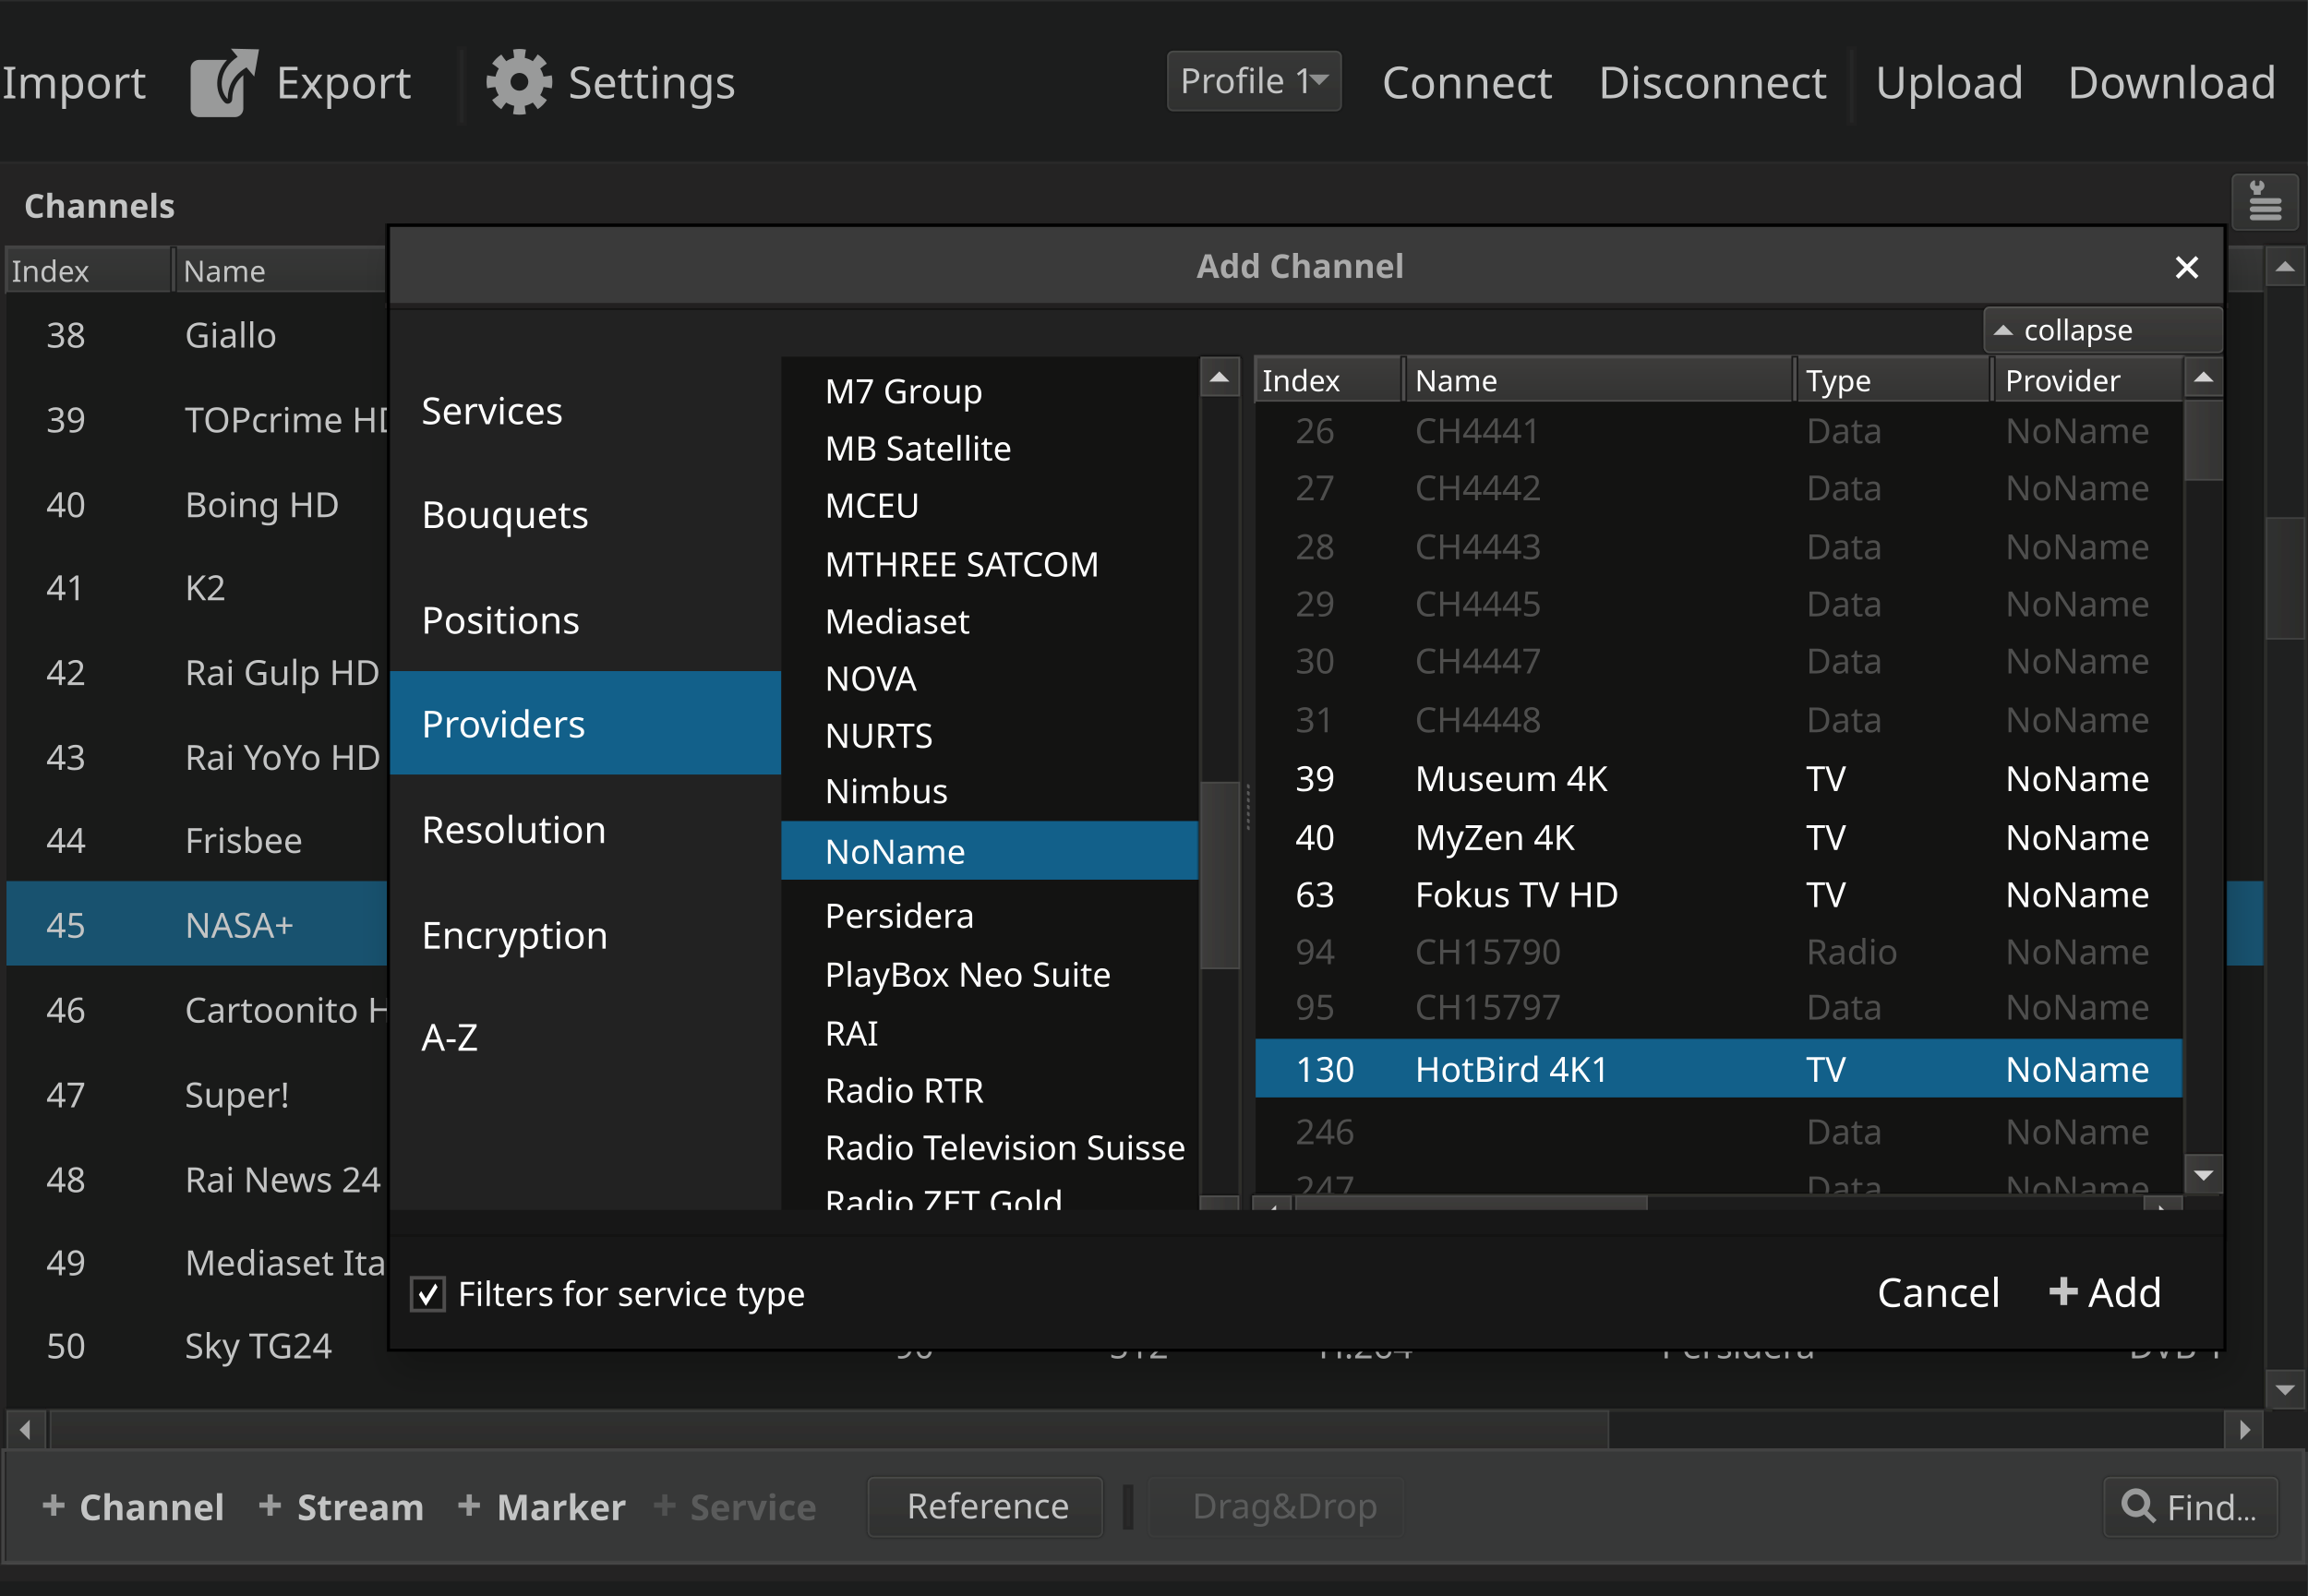
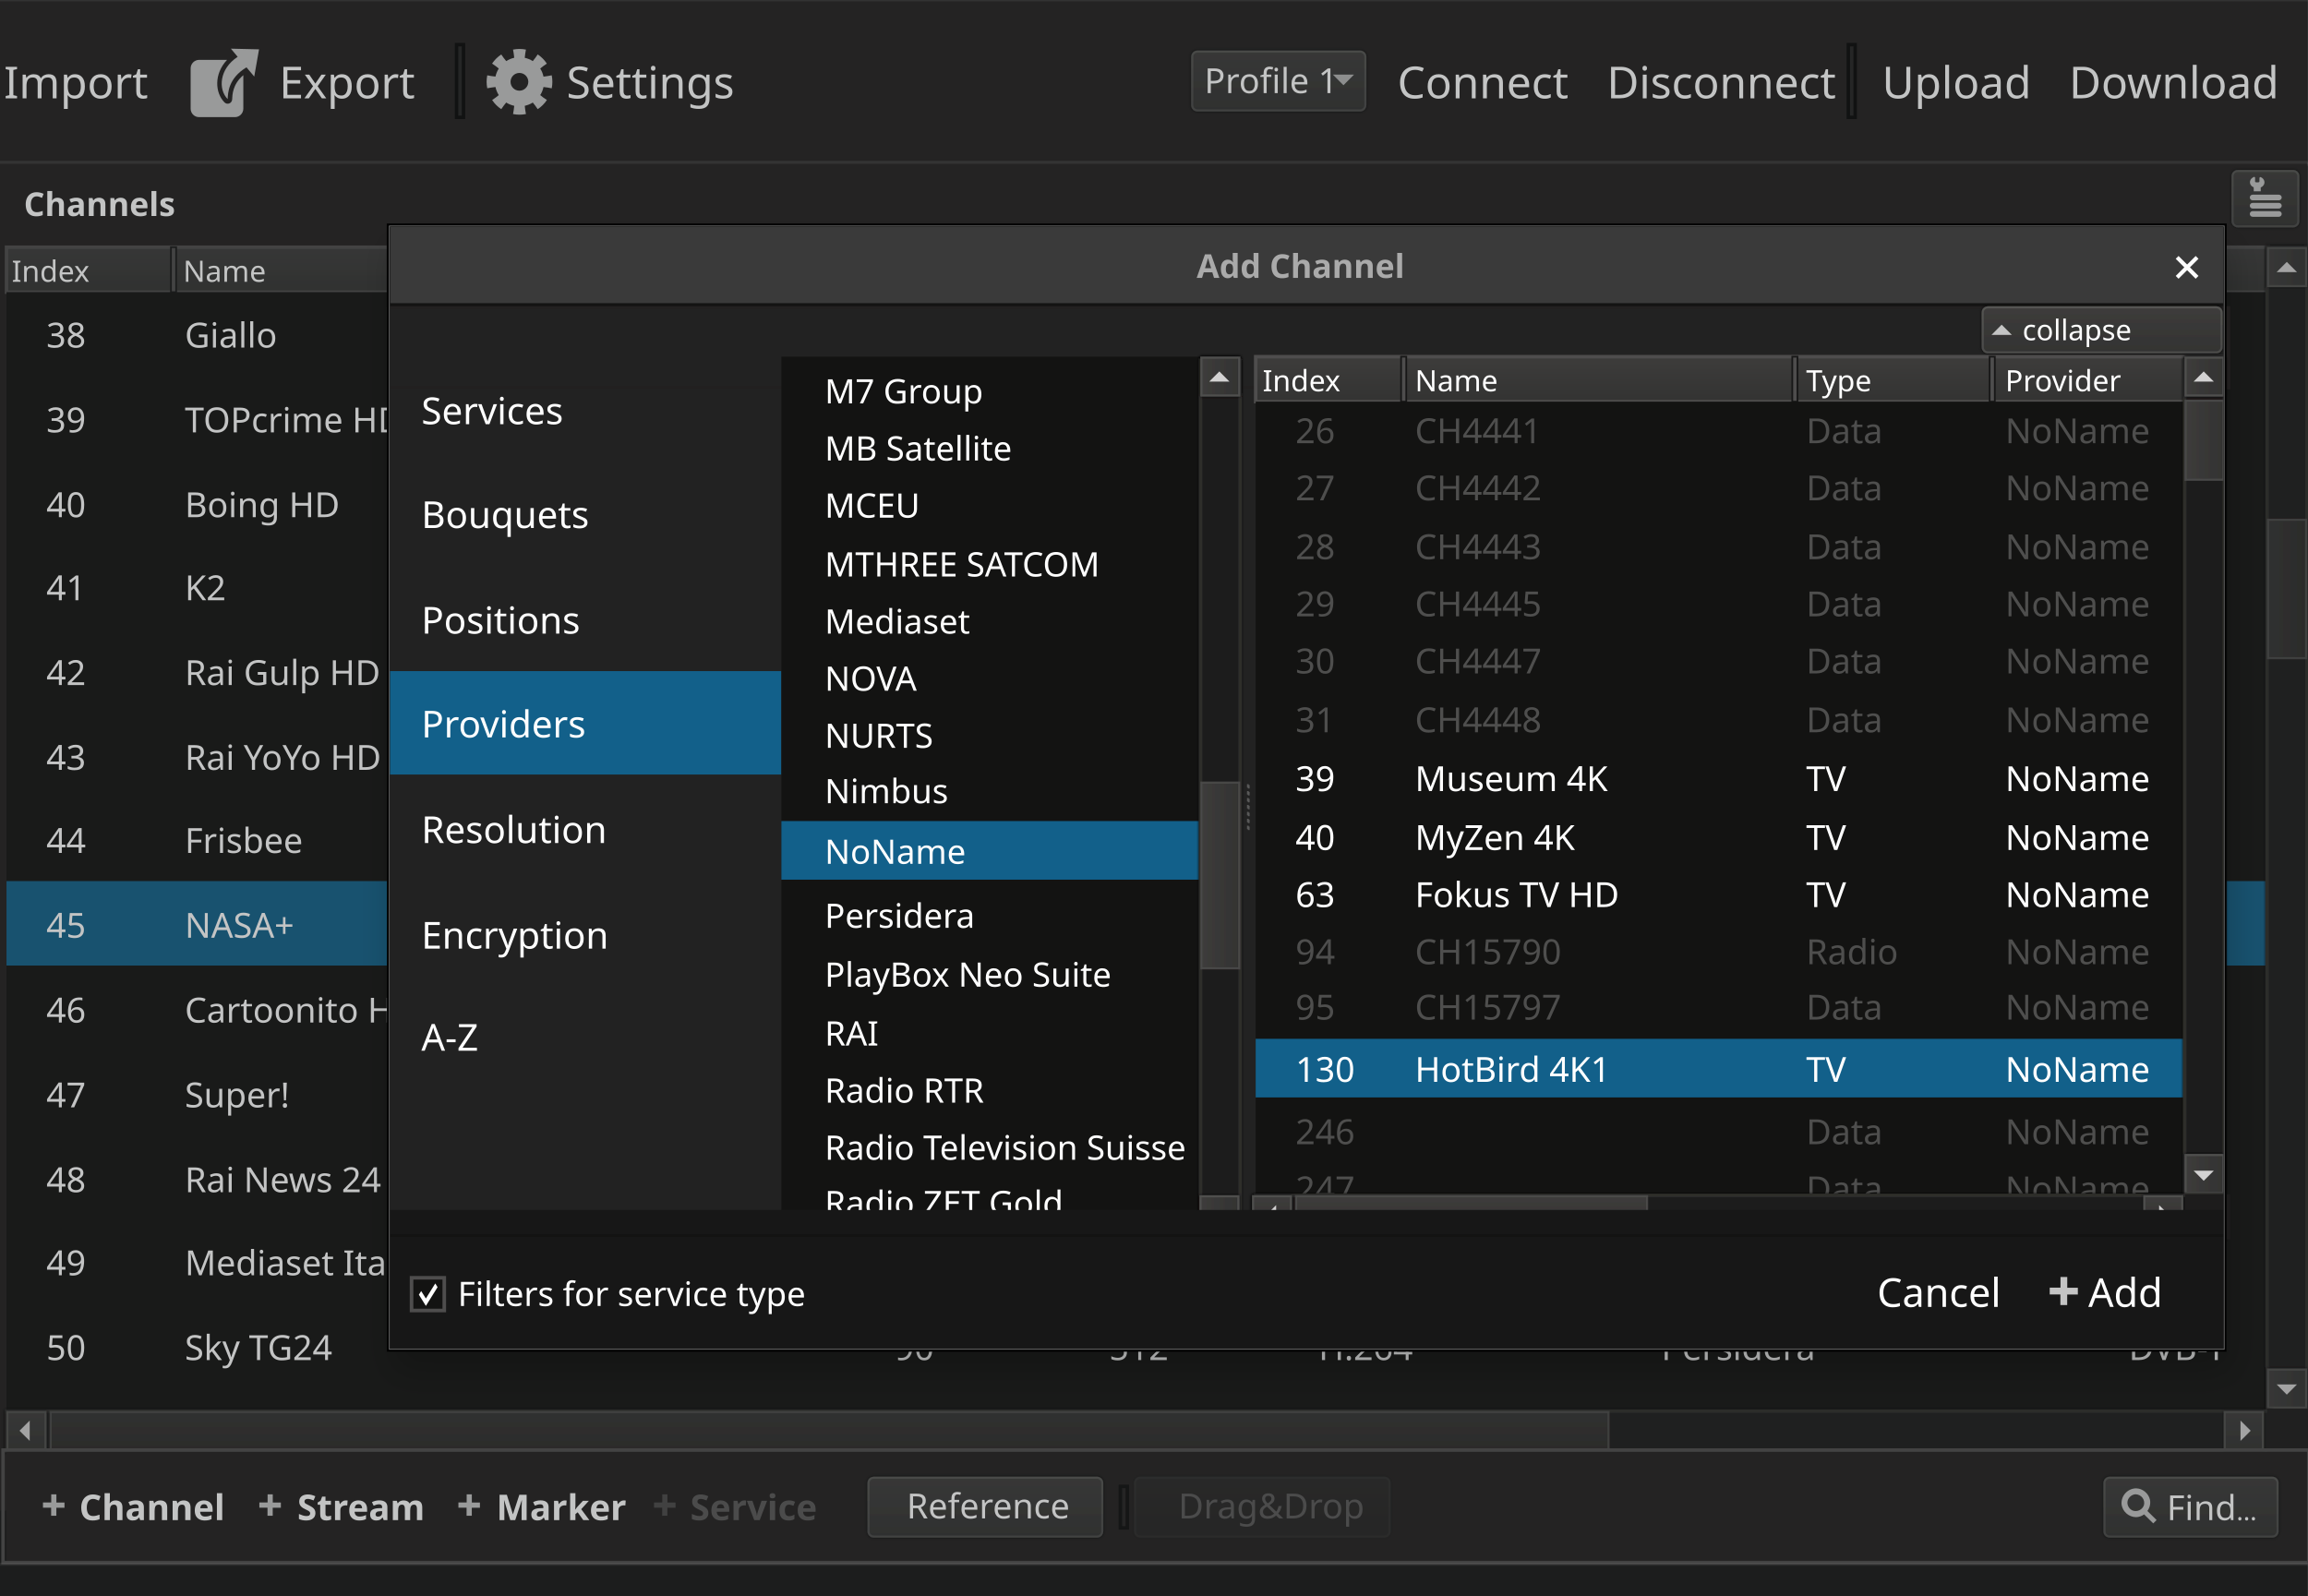
<svg xmlns="http://www.w3.org/2000/svg" style="pointer-events:none;user-select:none;text-rendering:geometricprecision" viewBox="0 0 1880 1300">
  <defs>
    <symbol id="aad">
      <path d="M37.8 37.8h18V26.3h-18V8H26.3v18.1H8v11.6h18.1v18h11.6v-18z" />
    </symbol>
    <symbol id="fbt">
      <path d="M56.3 31H13.8A13 13 0 0 0 1 44v61.3c0 7 5.7 12.8 12.8 12.8h54.5c7 0 12.8-5.8 12.8-12.8v-51c-16.6 14-16.6 30.2-17 36.9a6.8 6.8 0 0 1-11.7 4.4C38 81 36.3 52.4 56.3 31.1zm1 59.7c-14.6-14.7-13-46 15.2-64.3L62.2 14l42.8 1-7.3 41.4-11.8-14C57.8 59.3 57.8 82 57.3 90.6z" />
    </symbol>
    <symbol id="lcu">
-       <path d="M56.3 57.4a4.3 4.3 0 0 0-4.4-4.3H12.1a4.3 4.3 0 0 0 0 8.6h39.8a4.3 4.3 0 0 0 4.3-4.3zm0-12.5a4.3 4.3 0 0 0-4.4-4.3H12.1a4.3 4.3 0 0 0-4.4 4.3 4.3 4.3 0 0 0 4.4 4.3h39.8a4.3 4.3 0 0 0 4.3-4.3zm0-12.5a4.3 4.3 0 0 0-4.4-4.3H12.1a4.3 4.3 0 0 0 0 8.6h39.8a4.3 4.3 0 0 0 4.3-4.3zm-42.5-13V23h10.6v-5.8a11.2 11.2 0 0 0 2.3-1.4c2.3-1.8 3.4-4.1 3.4-6.4s-1-4.7-3.2-6.5c-1-.7-2-1.3-3-1.7l-1.4 1-.1 6c0 .4-.2.6-.4.7-.4.3-.9.4-1.5.4h-2.8c-.6 0-1.1-.1-1.5-.4-.2-.2-.4-.4-.4-.7V1.9l-1.3-1c-1 .5-2.1 1-3 1.7A8.2 8.2 0 0 0 8 9c0 2.3 1 4.7 3.2 6.5.8.6 1.6 1 2.5 1.4v2.6z" />
+       <path d="M56.3 57.4c0-2.4-2-4.3-4.4-4.3H12.1a4.3 4.3 0 0 0 0 8.6h39.8c2.4 0 4.4-1.9 4.4-4.3zm0-12.5c0-2.4-2-4.3-4.4-4.3H12.1a4.3 4.3 0 0 0 0 8.6h39.8c2.4 0 4.4-2 4.4-4.3zm0-12.5c0-2.4-2-4.3-4.4-4.3H12.1a4.3 4.3 0 0 0 0 8.6h39.8c2.4 0 4.4-2 4.4-4.3zm-42.5-13V23h10.6v-5.8l2.3-1.4c2.3-1.8 3.4-4.1 3.4-6.4s-1-4.7-3.2-6.5c-1-.7-2-1.3-3-1.7l-1.4 1-.1 6c0 .4-.2.6-.4.7-.4.3-.9.4-1.5.4h-2.8c-.6 0-1.1-.1-1.5-.4-.2-.2-.4-.4-.4-.7V1.9l-1.3-1c-1 .5-2.1 1-3 1.7A8.2 8.2 0 0 0 8 9c0 2.3 1 4.7 3.2 6.5.8.6 1.6 1 2.5 1.4v2.6z" />
    </symbol>
    <symbol id="sdh">
-       <path d="M40 45.2a20.9 20.9 0 0 1-12.4 4.2A22.6 22.6 0 0 1 5.8 30.7 22.5 22.5 0 0 1 26 5.7a23.1 23.1 0 0 1 1.7-.1c10 0 19.4 7.7 21.4 17.6a22 22 0 0 1-4 16.8L59 53.8l-5.1 5.1L40 45.2zM27.4 14.6c-6.2.1-12 5.2-12.7 11.5-.6 5.4 2.7 11 7.8 13.2A13.3 13.3 0 0 0 39.8 31c2.1-7.4-3.7-16-12-16.3a19.3 19.3 0 0 0-.4 0z" />
+       <path d="M40 45.2a20.9 20.9 0 0 1-12.4 4.2A22.6 22.6 0 0 1 5.8 30.7 22.5 22.5 0 0 1 27.6 5.6c10 0 19.4 7.7 21.4 17.6A22 22 0 0 1 45 40l14 13.8-5.1 5.1L40 45.2zM27.4 14.6c-6.2.1-12 5.2-12.7 11.5-.6 5.4 2.7 11 7.8 13.2A13.3 13.3 0 0 0 39.8 31a13.2 13.2 0 0 0-12.4-16.3z" />
    </symbol>
    <symbol id="ses">
-       <path d="M74 15.4a50 50 0 0 0-19.7 0A128.3 128.3 0 0 1 56 27.8 37.4 37.4 0 0 0 44 33a128.5 128.5 0 0 1-7.5-10.1 50 50 0 0 0-14 13.9 128.7 128.7 0 0 1 10.2 7.5 37.4 37.4 0 0 0-5 12.2 128.3 128.3 0 0 1-12.7-2 50 50 0 0 0 0 19.7 128.3 128.3 0 0 1 12.5-1.9 37.4 37.4 0 0 0 5 12.3 128.5 128.5 0 0 1-10 7.4 50 50 0 0 0 13.9 14 128.5 128.5 0 0 1 7.5-10.1 37.4 37.4 0 0 0 12.2 5 128.4 128.4 0 0 1-1.8 12.5 50 50 0 0 0 19.6 0 128.4 128.4 0 0 1-1.8-12.5 37.4 37.4 0 0 0 12.2-5 128.5 128.5 0 0 1 7.5 10.1 50 50 0 0 0 14-14 128.5 128.5 0 0 1-10.2-7.4 37.4 37.4 0 0 0 5-12.3 128.3 128.3 0 0 1 12.5 2 50 50 0 0 0 0-19.8 128.3 128.3 0 0 1-12.5 2 37.4 37.4 0 0 0-5-12.3 128.7 128.7 0 0 1 10.1-7.5 50 50 0 0 0-13.9-14A128.5 128.5 0 0 1 84.3 33a37.4 37.4 0 0 0-12.2-5 128.3 128.3 0 0 1 1.8-12.5zM64 50.9a13.5 13.5 0 1 1 0 27 13.5 13.5 0 0 1 0-27z" />
+       <path d="M74 15.4a50 50 0 0 0-19.7 0c.8 4 1.4 8.2 1.8 12.4-4.3 1-8.5 2.7-12.2 5.1-2.7-3.2-5.2-6.6-7.5-10.1a50 50 0 0 0-14 13.9c3.6 2.3 7 4.8 10.2 7.5a37.4 37.4 0 0 0-5 12.2c-4.2-.4-8.4-1-12.5-1.9a50 50 0 0 0 0 19.7 171 171 0 0 1 12.5-1.9c.9 4.4 2.6 8.5 5 12.3-3.2 2.7-6.6 5.2-10.1 7.5A50 50 0 0 0 36.4 106c2.3-3.5 4.8-6.9 7.5-10.1 3.7 2.4 7.9 4 12.2 5-.4 4.2-1 8.4-1.8 12.5a50 50 0 0 0 19.6 0c-.8-4.1-1.4-8.3-1.8-12.5 4.3-1 8.5-2.6 12.2-5 2.7 3.2 5.2 6.6 7.5 10.1a50 50 0 0 0 14-14c-3.6-2.2-7-4.7-10.2-7.4 2.4-3.8 4.1-7.9 5-12.3 4.2.5 8.4 1 12.5 2a50 50 0 0 0 0-19.8c-4.1.9-8.3 1.5-12.5 2-.9-4.4-2.6-8.6-5-12.3 3.2-2.7 6.6-5.2 10.1-7.5a50 50 0 0 0-13.9-14c-2.3 3.6-4.8 7-7.5 10.2a37.4 37.4 0 0 0-12.2-5c.4-4.3 1-8.4 1.8-12.5zM64 50.9a13.5 13.5 0 1 1 0 27 13.5 13.5 0 0 1 0-27z" />
    </symbol>
    <symbol id="afl">
      <path d="m32 45.4 26.7-26.8H5.3L32 45.4z" />
    </symbol>
    <symbol id="cgk">
      <path d="m5.6 32 18.9 18.9 33.9-34-3.8-3.8-30.1 30.2-15.1-15L5.6 32z" />
    </symbol>
    <linearGradient id="bhf" x1="0" x2="0" y1="0" y2="1">
      <stop offset="0" style="stop-color:#3d3c3b" />
      <stop offset="1" style="stop-color:#333332" />
    </linearGradient>
    <linearGradient id="bif" x1="0" x2="1" y1="0" y2="0">
      <stop offset="0" style="stop-color:#3d3c3b" />
      <stop offset="1" style="stop-color:#333332" />
    </linearGradient>
    <linearGradient id="bjf" x1="0" x2="0" y1="0" y2="1">
      <stop offset="0" style="stop-color:#545452" />
      <stop offset="1" style="stop-color:#4b4b4a" />
    </linearGradient>
    <filter id="bkf" color-interpolation-filters="sRGB">
      <feDropShadow dx="0" dy="0" stdDeviation=".8" />
      <feDropShadow dx="0" dy="0" stdDeviation=".5" />
      <feDropShadow dx="0" dy="0" stdDeviation="1" />
    </filter>
    <filter id="mlf" color-interpolation-filters="sRGB">
      <feDropShadow dx="-3" dy="12" flood-opacity=".2" stdDeviation="20" />
      <feDropShadow dx="3" dy="12" flood-opacity=".2" stdDeviation="10" />
    </filter>
  </defs>
-   <path d="M0 0h1880v1300H0z" style="fill:#b4d0cd" />
-   <path d="M0 0h1880v1330H0z" style="font-family:&quot;Sans-Serif&quot;,system-ui,sans-serif;fill:#000;fill-opacity:.7" />
+   <rect width="1880" height="1300" style="fill:#b4d0cd" />
+   <rect width="1880" height="1330" style="font-family:&quot;Sans-Serif&quot;,system-ui,sans-serif;fill:#000;fill-opacity:.7" />
  <g style="font-family:&quot;Sans-Serif&quot;,system-ui,sans-serif;opacity:.8" transform="matrix(1.41 0 0 1.41 -656 -271)">
    <rect width="1718" height="1140" x="81" y="81" rx="0" style="fill:#171717;stroke:#acc6c3;stroke-width:1px" />
-     <path d="M82 192h1716v95H82z" style="fill:#171717" />
-     <text x="397.5" y="190" dx="69" dy="59" style="font-size:25.5px;fill:#fff">Import</text>
+     <rect width="1716" height="95" x="82" y="192" style="fill:#222020" />
+     <text x="398.5" y="190" dx="69" dy="59" style="font-size:25.5px;fill:#fff">Import</text>
    <use href="#fbt" style="fill:#c4c4c4" transform="matrix(.38 0 0 .38 575 215)" />
-     <text x="555.5" y="190" dx="69" dy="59" style="font-size:25.5px;fill:#fff">Export</text>
-     <path d="M730 220h4v44h-4z" style="fill:#252323;stroke:#1d1c1c;stroke-width:2px;clip-path:inset(2px 2px 2px .5px)" />
+     <text x="557.5" y="190" dx="69" dy="59" style="font-size:25.5px;fill:#fff">Export</text>
+     <rect width="4" height="42" x="729" y="218" style="fill:#252323;stroke:#090909;stroke-width:2px;clip-path:inset(2px 2px 2px .5px)" />
    <use href="#ses" style="fill:#c4c4c4" transform="matrix(.38 0 0 .38 741 215)" />
-     <text x="724.5" y="190" dx="69" dy="59" style="font-size:25.5px;fill:#fff">Settings</text>
-     <rect width="100" height="34" x="1140" y="222" rx="3" style="fill:url(#bhf);stroke:url(#bjf);stroke-width:1px;filter:url(#bkf)" />
-     <rect width="24" height="24" x="1232.5" y="227" rx="8" style="fill:none;stroke:none;stroke-opacity:.06;stroke-width:2px" />
-     <use href="#afl" style="fill:#b5b5b4" transform="matrix(.23 0 0 .23 1220 231)" />
-     <text x="1135" y="224" dx="12" dy="22" style="font-size:20px;fill:#fff">Profile 1</text>
-     <text x="1248.5" y="190" dx="15" dy="59" style="font-size:25.5px;fill:#fff">Connect</text>
-     <text x="1373.5" y="190" dx="15" dy="59" style="font-size:25.5px;fill:#fff">Disconnect</text>
-     <path d="M1533 220h4v44h-4z" style="fill:#252323;stroke:#1d1c1c;stroke-width:2px;clip-path:inset(2px 2px 2px .5px)" />
-     <text x="1533.5" y="190" dx="15" dy="59" style="font-size:25.5px;fill:#fff">Upload</text>
-     <text x="1644.5" y="190" dx="15" dy="59" style="font-size:25.5px;fill:#fff">Download</text>
-     <path d="M80 192h1720v95H80z" style="fill:none;stroke:#fff;stroke-opacity:.09;stroke-width:2px;clip-path:inset(0 2px)" />
-     <path d="M82 286h1716v820H82z" style="fill:#222020" />
-     <text x="469" y="286" dx="10" dy="32" style="font-weight:700;font-size:19px;fill:#fff">Channels</text>
-     <rect width="38" height="32" x="1755" y="293" rx="3" style="fill:url(#bhf);stroke:url(#bjf);filter:url(#bkf)" />
-     <use href="#lcu" style="fill:#c4c4c4" transform="matrix(.38 0 0 .38 1762 296)" />
-     <path d="M469 335h1325v26H469z" style="fill:url(#bhf);stroke:#4e4d4d;stroke-width:2px;clip-path:inset(1px 1px 0)" />
-     <text x="459" y="337" dy="18" style="font-size:17px;fill:#fff">
+     <text x="723.5" y="190" dx="69" dy="59" style="font-size:25.5px;fill:#fff">Settings</text>
+     <rect width="100" height="34" x="1154" y="222" rx="3" style="fill:url(#bhf);stroke:url(#bjf);stroke-width:1.2px;filter:url(#bkf)" />
+     <rect width="24" height="24" x="1246.5" y="227" rx="8" style="fill:none;stroke:none;stroke-opacity:.06;stroke-width:2px" />
+     <use href="#afl" style="fill:#b5b5b4" transform="matrix(.23 0 0 .23 1234 231)" />
+     <text x="1149" y="224" dx="12" dy="22" style="font-size:20px;fill:#fff">Profile 1</text>
+     <text x="1257.5" y="190" dx="15" dy="59" style="font-size:25.5px;fill:#fff">Connect</text>
+     <text x="1378.5" y="190" dx="15" dy="59" style="font-size:25.5px;fill:#fff">Disconnect</text>
+     <rect width="4" height="42" x="1533" y="218" style="fill:#252323;stroke:#090909;stroke-width:2px;clip-path:inset(2px 2px 2px .5px)" />
+     <text x="1537.5" y="190" dx="15" dy="59" style="font-size:25.5px;fill:#fff">Upload</text>
+     <text x="1645.5" y="190" dx="15" dy="59" style="font-size:25.5px;fill:#fff">Download</text>
+     <rect width="1720" height="95" x="80" y="192" style="fill:none;stroke:#fff;stroke-opacity:.09;stroke-width:2px;clip-path:inset(0 2px)" />
+     <rect width="1716" height="779" x="82" y="286" style="fill:#222020" />
+     <text x="469" y="285" dx="10" dy="32" style="font-weight:700;font-size:19px;fill:#fff">Channels</text>
+     <rect width="38" height="32" x="1755" y="291" rx="3" style="fill:url(#bhf);stroke:url(#bjf);stroke-width:1.2px;filter:url(#bkf)" />
+     <use href="#lcu" style="fill:#c4c4c4" transform="matrix(.38 0 0 .38 1762 294)" />
+     <rect width="1325" height="26" x="469" y="335" style="fill:url(#bhf);stroke:#4e4d4d;stroke-width:2px;clip-path:inset(1px 1px 0)" />
+     <text x="469" y="337" dy="18" style="font-size:17px;fill:#fff">
      <tspan x="472">Index</tspan>
      <tspan x="571">Name</tspan>
    </text>
-     <path d="M564 335h3v26h-3z" style="fill:#4e4d4d;stroke:#171717;stroke-width:1px;clip-path:inset(1px 0 1px 1px)" />
-     <path d="M469 361h1325v687H469z" style="fill:#131312" />
-     <path d="M473 707h1325v49H473z" style="fill:#12608a" transform="matrix(1 0 0 .996 -4 -2.9)" />
+     <rect width="3" height="26" x="564" y="335" style="fill:#4e4d4d;stroke:#171717;stroke-width:1px;clip-path:inset(1px 0 1px 1px)" />
+     <rect width="1325" height="687" x="469" y="361" style="fill:#131312" />
+     <rect width="1325" height="49" x="473" y="707" style="fill:#12608a" transform="matrix(1 0 0 .996 -4 -2.9)" />
    <text x="469" y="362" dy="31" style="font-size:20px;fill:#fff">
      <tspan x="492">38</tspan>
      <tspan x="572">Giallo</tspan>
    </text>
    <text x="469" y="411" dy="31" style="font-size:20px;fill:#fff">
      <tspan x="492">39</tspan>
      <tspan x="572">TOPcrime HD</tspan>
    </text>
    <text x="469" y="460" dy="31" style="font-size:20px;fill:#fff">
      <tspan x="492">40</tspan>
      <tspan x="572">Boing HD</tspan>
    </text>
    <text x="469" y="508" dy="31" style="font-size:20px;fill:#fff">
      <tspan x="492">41</tspan>
      <tspan x="572">K2</tspan>
    </text>
    <text x="469" y="557" dy="31" style="font-size:20px;fill:#fff">
      <tspan x="492">42</tspan>
      <tspan x="572">Rai Gulp HD</tspan>
    </text>
    <text x="469" y="606" dy="31" style="font-size:20px;fill:#fff">
      <tspan x="492">43</tspan>
      <tspan x="572">Rai YoYo HD</tspan>
    </text>
    <text x="469" y="654" dy="31" style="font-size:20px;fill:#fff">
      <tspan x="492">44</tspan>
      <tspan x="572">Frisbee</tspan>
    </text>
    <text x="469" y="703" dy="31" style="font-size:20px;fill:#fff">
      <tspan x="492">45</tspan>
      <tspan x="572">NASA+</tspan>
    </text>
    <text x="469" y="752" dy="31" style="font-size:20px;fill:#fff">
      <tspan x="492">46</tspan>
      <tspan x="572">Cartoonito HD</tspan>
    </text>
    <text x="469" y="801" dy="31" style="font-size:20px;fill:#fff">
      <tspan x="492">47</tspan>
      <tspan x="572">Super!</tspan>
    </text>
    <text x="469" y="850" dy="31" style="font-size:20px;fill:#fff">
      <tspan x="492">48</tspan>
      <tspan x="572">Rai News 24 HD</tspan>
    </text>
    <text x="469" y="898" dy="31" style="font-size:20px;fill:#fff">
      <tspan x="492">49</tspan>
      <tspan x="572">Mediaset Italia2 HD</tspan>
    </text>
-     <text x="469" y="946" dy="31" style="font-size:20px;fill:#fff">
+     <text x="469" y="947" dy="31" style="font-size:20px;fill:#fff">
      <tspan x="492">50</tspan>
      <tspan x="572">Sky TG24</tspan>
      <tspan x="982">90</tspan>
      <tspan x="1106">512</tspan>
      <tspan x="1227">H.264</tspan>
      <tspan x="1425">Persidera</tspan>
      <tspan x="1695">DVB-T</tspan>
    </text>
-     <g style="clip-path:inset(0 0 0-2px);filter:url(#bkf)" transform="matrix(.997 0 0 .997 -4.5 -5.5)">
-       <path d="M1784 341h23v696h-23z" style="fill:#1d1c1c;stroke:#2e2d2c;stroke-width:2px;clip-path:inset(0 1px 0 0)" />
-       <rect width="22" height="22" x="1784.5" y="341.5" rx="0" style="fill:url(#bif);stroke:#4f4f4e;filter:url(#bkf)" />
-       <use href="#afl" style="fill:#d3d2d2" transform="matrix(.22 0 0 -.22 1788.3 359.5)" />
-       <rect width="22" height="22" x="1784.5" y="992.5" rx="0" style="fill:url(#bif);stroke:#4f4f4e;filter:url(#bkf)" />
-       <use href="#afl" style="fill:#d3d2d2" transform="matrix(.22 0 0 .22 1788.3 997)" />
-       <rect width="22" height="70" x="1784.5" y="498.5" rx="0" style="fill:url(#bif);fill-opacity:.7;stroke:#4f4f4e;stroke-opacity:.8" />
-     </g>
-     <g style="clip-path:inset(-1px 4px 0 0);filter:url(#bkf)">
-       <path d="M469 1007h1308v23H469z" style="fill:#1d1c1c;stroke:#2e2d2c;stroke-width:2px;clip-path:inset(0 0 1px)" />
-       <rect width="22" height="22" x="469.5" y="1007.5" rx="0" style="fill:url(#bhf);stroke:#4f4f4e;filter:url(#bkf)" />
-       <use href="#afl" style="fill:#d3d2d2" transform="matrix(0 .22 -.22 0 486.5 1011.3)" />
-       <rect width="22" height="22" x="1750.5" y="1007.5" rx="0" style="fill:url(#bhf);stroke:#4f4f4e;filter:url(#bkf)" />
-       <use href="#afl" style="fill:#d3d2d2" transform="matrix(0 .22 .22 0 1755.5 1011.3)" />
-       <rect width="900" height="22" x="494.5" y="1007.5" rx="0" style="fill:url(#bhf);fill-opacity:.7;stroke:#4f4f4e;stroke-opacity:.8" />
-     </g>
-     <path d="M1773 1008h26v24h-26z" style="fill:#1d1c1c;stroke-width:2px;clip-path:inset(0 1px 1px 0)" />
-     <path d="M469 1031h1330v65H469z" style="fill:#3d3d3d" />
-     <path d="M467 1030h1329v65H467z" style="fill:none;stroke:#4e4d4d;stroke-width:2px;clip-path:inset(0 2px 2px)" />
+     <g style="clip-path:inset(0 0 0-2px);filter:url(#bkf)">
+       <rect width="23" height="693" x="1775" y="335" style="fill:#1d1c1c;stroke:#2e2d2c;stroke-width:2px;clip-path:inset(0 1px 0 0)" />
+       <rect width="22" height="22" x="1775.5" y="335.5" rx="0" style="fill:url(#bif);stroke:#4f4f4e;stroke-width:1.2px;filter:url(#bkf)" />
+       <use href="#afl" style="fill:#d3d2d2" transform="matrix(.22 0 0 -.22 1779.3 353.5)" />
+       <rect width="22" height="22" x="1775.5" y="983.5" rx="0" style="fill:url(#bif);stroke:#4f4f4e;stroke-width:1.2px;filter:url(#bkf)" />
+       <use href="#afl" style="fill:#d3d2d2" transform="matrix(.22 0 0 .22 1779.3 988)" />
+       <rect width="22" height="80" x="1775.5" y="492.5" rx="0" style="fill:url(#bif);fill-opacity:.7;stroke:#4f4f4e;stroke-opacity:.8;stroke-width:1.2px" />
+     </g>
+     <g style="clip-path:inset(.5px 3.5px 0 0);filter:url(#bkf)">
+       <rect width="1308" height="23" x="469" y="1007.5" style="fill:#1d1c1c;stroke:#2e2d2c;stroke-width:2px;clip-path:inset(0 0 1px)" />
+       <rect width="22" height="22" x="469.5" y="1008" rx="0" style="fill:url(#bhf);stroke:#4f4f4e;stroke-width:1.2px;filter:url(#bkf)" />
+       <use href="#afl" style="fill:#d3d2d2" transform="matrix(0 .22 -.22 0 486.5 1011.8)" />
+       <rect width="22" height="22" x="1750.5" y="1008" rx="0" style="fill:url(#bhf);stroke:#4f4f4e;stroke-width:1.2px;filter:url(#bkf)" />
+       <use href="#afl" style="fill:#d3d2d2" transform="matrix(0 .22 .22 0 1755.5 1011.8)" />
+       <rect width="900" height="22" x="494.5" y="1008" rx="0" style="fill:url(#bhf);fill-opacity:.7;stroke:#4f4f4e;stroke-opacity:.8;stroke-width:1.2px" />
+     </g>
+     <rect width="26" height="26" x="1775" y="1006" style="fill:#1d1c1c;stroke-width:2px;clip-path:inset(0 4.2px 2.8px 0)" />
+     <rect width="1330" height="65" x="469" y="1031" style="fill:#222020" />
+     <rect width="1332" height="65" x="467" y="1030" style="fill:none;stroke:#4e4d4d;stroke-width:2px;clip-path:inset(1px 2px 2px)" />
    <use href="#aad" style="fill:#c4c4c4" transform="matrix(.26 0 0 .26 488 1053.5)" />
    <text x="483" y="1037.5" dx="28" dy="33" style="font-weight:700;font-size:20.5px;fill:#fff">Channel</text>
    <use href="#aad" style="fill:#c4c4c4" transform="matrix(.26 0 0 .26 613 1053.5)" />
    <text x="609" y="1037.5" dx="28" dy="33" style="font-weight:700;font-size:20.5px;fill:#fff">Stream</text>
    <use href="#aad" style="fill:#c4c4c4" transform="matrix(.26 0 0 .26 728 1053.5)" />
    <text x="724" y="1037.5" dx="28" dy="33" style="font-weight:700;font-size:20.5px;fill:#fff">Marker</text>
    <g style="opacity:.25">
      <use href="#aad" style="fill:#c4c4c4" transform="matrix(.26 0 0 .26 841 1053.5)" />
      <text x="836" y="1037.5" dx="28" dy="33" style="font-weight:700;font-size:20.5px;fill:#fff">Service</text>
    </g>
-     <rect width="135" height="34" x="967" y="1046" rx="3" style="fill:url(#bhf);stroke:url(#bjf);stroke-width:1px;filter:url(#bkf)" />
+     <rect width="135" height="34" x="967" y="1046" rx="3" style="fill:url(#bhf);stroke:url(#bjf);stroke-width:1.2px;filter:url(#bkf)" />
    <text x="967" y="1047.5" dx="22" dy="22" style="font-size:20px;fill:#fff">Reference</text>
-     <path d="M1115 1051h4v24h-4z" style="fill:#252323;stroke:#1d1c1c;stroke-width:2px;clip-path:inset(2px 4px 2px .5px);opacity:.8" />
+     <rect width="4" height="24" x="1112.5" y="1051" style="fill:#252323;stroke:#090909;stroke-width:2px;clip-path:inset(2px 4px 2px .5px);opacity:.8" />
    <g style="opacity:.25">
-       <rect width="147" height="34" x="1129" y="1046" rx="3" style="fill:url(#bhf);stroke:url(#bjf);stroke-width:1px;filter:url(#bkf)" />
-       <text x="1129" y="1047.5" dx="25" dy="22" style="font-size:20px;fill:#fff">Drag&amp;Drop</text>
-     </g>
-     <rect width="100" height="34" x="1681" y="1046" rx="3" style="fill:url(#bhf);stroke:url(#bjf);stroke-width:1px;filter:url(#bkf)" />
+       <rect width="147" height="34" x="1121" y="1046" rx="3" style="fill:url(#bhf);stroke:url(#bjf);stroke-width:1.2px;filter:url(#bkf)" />
+       <text x="1121" y="1047.5" dx="25" dy="22" style="font-size:20px;fill:#fff">Drag&amp;Drop</text>
+     </g>
+     <rect width="100" height="34" x="1681" y="1046" rx="3" style="fill:url(#bhf);stroke:url(#bjf);stroke-width:1.2px;filter:url(#bkf)" />
    <use x="15" href="#sdh" style="fill:#c4c4c4" transform="matrix(.38 0 0 .38 1683 1050)" />
    <text x="1671" y="1048.5" dx="46" dy="22" style="font-size:20px;fill:#fff">Find<tspan style="font-size:15px">…</tspan>
    </text>
-     <path d="M80 286h1720v810H80z" style="fill:none;stroke:#fff;stroke-opacity:.05;stroke-width:1.5px;clip-path:inset(0 2px)" />
-     <path d="M81 81h1718v1140H81z" style="fill:#000;opacity:.1" />
+     <rect width="1720" height="810" x="80" y="286" style="fill:none;stroke:#fff;stroke-opacity:.09;stroke-width:1.8px;clip-path:inset(0 2px)" />
+     <rect width="1718" height="1140" x="81" y="81" style="fill:#000;opacity:.1" />
  </g>
  <g style="font-family:&quot;Sans-Serif&quot;,system-ui,sans-serif" transform="matrix(1.41 0 0 1.41 315 182)">
    <rect width="1061" height="650" x="1" y="1" rx="0" style="fill:#222020;stroke:#acc6c3;stroke-width:1px;filter:url(#mlf)" />
-     <rect width="1063" height="48" y="1" rx="0" style="fill:#3a3a3a;stroke:#131312;stroke-width:2px;clip-path:inset(1px 1px 0)" />
-     <path d="M0 47h1063v1H0z" style="fill:none;stroke:#222020;stroke-width:2px;clip-path:inset(0 1px)" />
+     <rect width="1061" height="46.1" x="1" y="1" rx="0" style="fill:#3a3a3a;stroke:#131312;stroke-width:2px;clip-path:inset(1px 1.5px 0)" />
+     <rect width="1063" height="46.1" x="1" y="48.8" style="fill:none;stroke:#222020;stroke-width:2px;clip-path:inset(0 1px)" />
    <text x="-1" y="3.5" dx="529" dy="28" style="font-family:&quot;Sans-Serif&quot;,system-ui,sans-serif;font-weight:700;font-size:19px;fill:#aaa" text-anchor="middle">Add Channel</text>
-     <path d="M0 7h15v1H0z" style="fill:none;stroke:#fdfdfd;stroke-width:1.3px" transform="rotate(45 502.2 1262.9)" />
-     <path d="M7 0h1v15H7z" style="fill:none;stroke:#fdfdfd;stroke-width:1.3px" transform="rotate(45 502.2 1262.9)" />
-     <rect width="138" height="26" x="923" y="48.5" rx="3" style="fill:url(#bhf);stroke:url(#bjf);filter:url(#bkf)" />
-     <g style="fill:#676767" transform="matrix(-.22 0 0 -.22 941 68.5)">
+     <g transform="rotate(45 502.2 1262.9)">
+       <rect width="15" height="1" y="7" style="fill:none;stroke:#fdfdfd;stroke-width:1.3px" />
+       <rect width="1" height="15" x="7" style="fill:none;stroke:#fdfdfd;stroke-width:1.3px" />
+     </g>
+     <rect width="138" height="26" x="922" y="48.5" rx="3" style="fill:url(#bhf);stroke:url(#bjf);stroke-width:1.2px;filter:url(#bkf)" />
+     <g style="fill:#676767" transform="matrix(-.22 0 0 -.22 940 68.5)">
      <use href="#afl" style="fill:#c4c4c4" />
    </g>
-     <text x="946" y="52.5" dy="15" style="font-weight:400;font-size:16.5px;fill:#fff">collapse</text>
+     <text x="945" y="52.5" dy="15" style="font-weight:400;font-size:16.5px;fill:#fff">collapse</text>
    <text x="-2" y="78" dx="22" dy="38" style="font-size:21.5px;fill:#fff">Services</text>
    <text x="-2" y="138" dx="22" dy="38" style="font-size:21.5px;fill:#fff">Bouquets</text>
    <text x="-2" y="199" dx="22" dy="38" style="font-size:21.5px;fill:#fff">Positions</text>
-     <path d="M1 257h227v60H1z" style="fill:#12608a" transform="matrix(1 0 0 .996 0 2.7)" />
+     <rect width="227" height="60" x="1" y="257" style="fill:#12608a" transform="matrix(1 0 0 .996 0 2.7)" />
    <text x="-2" y="259" dx="22" dy="38" style="font-size:21.5px;fill:#fff">Providers</text>
    <text x="-2" y="320" dx="22" dy="38" style="font-size:21.5px;fill:#fff">Resolution</text>
    <text x="-2" y="381" dx="22" dy="38" style="font-size:21.5px;fill:#fff">Encryption</text>
    <text x="-2" y="440" dx="22" dy="38" style="font-size:21.5px;fill:#fff">A-Z</text>
-     <path d="M228 77h263v507H228z" style="fill:#131312" />
-     <path d="M228 347h263v34H228z" style="fill:#12608a" transform="matrix(1 0 0 .996 0 -.3)" />
+     <rect width="263" height="507" x="228" y="77" style="fill:#131312" />
+     <rect width="263" height="34" x="228" y="347" style="fill:#12608a" transform="matrix(1 0 0 .996 0 -.3)" />
    <text x="253" y="75" dy="29" style="font-size:19.5px;fill:#fff">M7 Group</text>
    <text x="253" y="108" dy="29" style="font-size:19.5px;fill:#fff">MB Satellite</text>
    <text x="253" y="141" dy="29" style="font-size:19.5px;fill:#fff">MCEU</text>
    <text x="253" y="175" dy="29" style="font-size:19.5px;fill:#fff">MTHREE SATCOM</text>
    <text x="253" y="208" dy="29" style="font-size:19.5px;fill:#fff">Mediaset</text>
    <text x="253" y="241" dy="29" style="font-size:19.5px;fill:#fff">NOVA</text>
    <text x="253" y="274" dy="29" style="font-size:19.5px;fill:#fff">NURTS</text>
    <text x="253" y="306" dy="29" style="font-size:19.5px;fill:#fff">Nimbus</text>
    <text x="253" y="341" dy="29" style="font-size:19.5px;fill:#fff">NoName</text>
    <text x="253" y="378" dy="29" style="font-size:19.5px;fill:#fff">Persidera</text>
    <text x="253" y="412" dy="29" style="font-size:19.5px;fill:#fff">PlayBox Neo Suite</text>
    <text x="253" y="446" dy="29" style="font-size:19.5px;fill:#fff">RAI</text>
    <text x="253" y="479" dy="29" style="font-size:19.5px;fill:#fff">Radio RTR</text>
    <text x="253" y="512" dy="29" style="font-size:19.5px;fill:#fff">Radio Television Suisse</text>
    <text x="253" y="544" dy="29" style="font-size:19.5px;fill:#fff">Radio ZET Gold</text>
    <g style="clip-path:inset(0 0 0-2px);filter:url(#bkf)" transform="matrix(.994 0 0 .994 -4 4.5)">
-       <path d="M477 75h23v511h-23z" style="fill:#1d1c1c;stroke:#2e2d2c;stroke-width:2px;clip-path:inset(0 1px 0 0)" />
-       <rect width="22" height="22" x="477.5" y="73.5" rx="0" style="fill:url(#bif);stroke:#4f4f4e;filter:url(#bkf)" />
+       <rect width="23" height="511" x="477" y="75" style="fill:#1d1c1c;stroke:#2e2d2c;stroke-width:2px;clip-path:inset(0 1px 0 0)" />
+       <rect width="22" height="22" x="477.5" y="73.5" rx="0" style="fill:url(#bif);stroke:#4f4f4e;stroke-width:1.2px;filter:url(#bkf)" />
      <use href="#afl" style="fill:#d3d2d2" transform="matrix(.22 0 0 -.22 480.9 91.5)" />
-       <rect width="22" height="22" x="477" y="561" rx="0" style="fill:url(#bif);stroke:#4f4f4e;filter:url(#bkf)" />
+       <rect width="22" height="22" x="477" y="561" rx="0" style="fill:url(#bif);stroke:#4f4f4e;stroke-width:1.2px;filter:url(#bkf)" />
      <use href="#afl" style="fill:#d3d2d2" transform="matrix(.22 0 0 .22 480.9 566)" />
-       <rect width="22" height="108" x="477.5" y="320.5" rx="0" style="fill:url(#bif);fill-opacity:1;stroke:#4f4f4e;stroke-opacity:.8" />
-     </g>
-     <path d="M497.5 323h.5v28h-.5z" style="fill:none;stroke:#fff;stroke-opacity:.25;stroke-dasharray:0,2px,0" />
-     <path d="M502 77h559v26H502z" style="fill:url(#bhf);stroke:#4e4d4d;stroke-width:2px;clip-path:inset(1px 1px 0)" />
+       <rect width="22" height="108" x="477.5" y="320.5" rx="0" style="fill:url(#bif);fill-opacity:1;stroke:#4f4f4e;stroke-opacity:.8;stroke-width:1.2px" />
+     </g>
+     <rect width=".5" height="28" x="497.5" y="323" style="fill:none;stroke:#fff;stroke-opacity:.25;stroke-dasharray:0,2px,0" />
+     <rect width="559" height="26" x="502" y="77" style="fill:url(#bhf);stroke:#4e4d4d;stroke-width:2px;clip-path:inset(1px 1px 0)" />
    <text x="502" y="79" dy="18" style="font-size:17px;fill:#fff">
      <tspan x="506">Index</tspan>
      <tspan x="594">Name</tspan>
      <tspan x="820">Type</tspan>
      <tspan x="935">Provider</tspan>
    </text>
-     <path d="M586 77h3v26h-3zm226 0h3v26h-3zm114 0h3v26h-3z" style="fill:#4e4d4d;stroke:#171717;stroke-width:1px;clip-path:inset(1px 0 1px 1px)" />
-     <path d="M502 103h559v481H502z" style="fill:#131312" />
-     <path d="M502 469h559v34H502z" style="fill:#12608a" transform="matrix(1 0 0 .996 0 4)" />
+     <rect width="3" height="26" x="586" y="77" style="fill:#4e4d4d;stroke:#171717;stroke-width:1px;clip-path:inset(1px 0 1px 1px)" />
+     <rect width="3" height="26" x="812" y="77" style="fill:#4e4d4d;stroke:#171717;stroke-width:1px;clip-path:inset(1px 0 1px 1px)" />
+     <rect width="3" height="26" x="926" y="77" style="fill:#4e4d4d;stroke:#171717;stroke-width:1px;clip-path:inset(1px 0 1px 1px)" />
+     <rect width="559" height="481" x="502" y="103" style="fill:#131312" />
+     <rect width="559" height="34" x="502" y="469" style="fill:#12608a" transform="matrix(1 0 0 .996 0 4)" />
    <text x="502" y="98" dy="29" style="font-size:20px;fill:#fff;opacity:.25">
      <tspan x="525">26</tspan>
      <tspan x="594">CH4441</tspan>
      <tspan x="820">Data</tspan>
      <tspan x="935">NoName</tspan>
    </text>
    <text x="502" y="131" dy="29" style="font-size:20px;fill:#fff;opacity:.25">
      <tspan x="525">27</tspan>
      <tspan x="594">CH4442</tspan>
      <tspan x="820">Data</tspan>
      <tspan x="935">NoName</tspan>
    </text>
    <text x="502" y="165" dy="29" style="font-size:20px;fill:#fff;opacity:.25">
      <tspan x="525">28</tspan>
      <tspan x="594">CH4443</tspan>
      <tspan x="820">Data</tspan>
      <tspan x="935">NoName</tspan>
    </text>
    <text x="502" y="198" dy="29" style="font-size:20px;fill:#fff;opacity:.25">
      <tspan x="525">29</tspan>
      <tspan x="594">CH4445</tspan>
      <tspan x="820">Data</tspan>
      <tspan x="935">NoName</tspan>
    </text>
    <text x="502" y="231" dy="29" style="font-size:20px;fill:#fff;opacity:.25">
      <tspan x="525">30</tspan>
      <tspan x="594">CH4447</tspan>
      <tspan x="820">Data</tspan>
      <tspan x="935">NoName</tspan>
    </text>
    <text x="502" y="265" dy="29" style="font-size:20px;fill:#fff;opacity:.25">
      <tspan x="525">31</tspan>
      <tspan x="594">CH4448</tspan>
      <tspan x="820">Data</tspan>
      <tspan x="935">NoName</tspan>
    </text>
    <text x="502" y="299" dy="29" style="font-size:20px;fill:#fff">
      <tspan x="525">39</tspan>
      <tspan x="594">Museum 4K</tspan>
      <tspan x="820">TV</tspan>
      <tspan x="935">NoName</tspan>
    </text>
    <text x="502" y="333" dy="29" style="font-size:20px;fill:#fff">
      <tspan x="525">40</tspan>
      <tspan x="594">MyZen 4K</tspan>
      <tspan x="820">TV</tspan>
      <tspan x="935">NoName</tspan>
    </text>
    <text x="502" y="366" dy="29" style="font-size:20px;fill:#fff">
      <tspan x="525">63</tspan>
      <tspan x="594">Fokus TV HD</tspan>
      <tspan x="820">TV</tspan>
      <tspan x="935">NoName</tspan>
    </text>
    <text x="502" y="399" dy="29" style="font-size:20px;fill:#fff;opacity:.25">
      <tspan x="525">94</tspan>
      <tspan x="594">CH15790</tspan>
      <tspan x="820">Radio</tspan>
      <tspan x="935">NoName</tspan>
    </text>
    <text x="502" y="431" dy="29" style="font-size:20px;fill:#fff;opacity:.25">
      <tspan x="525">95</tspan>
      <tspan x="594">CH15797</tspan>
      <tspan x="820">Data</tspan>
      <tspan x="935">NoName</tspan>
    </text>
    <text x="502" y="467" dy="29" style="font-size:20px;fill:#fff">
      <tspan x="525">130</tspan>
      <tspan x="594">HotBird 4K1</tspan>
      <tspan x="820">TV</tspan>
      <tspan x="935">NoName</tspan>
    </text>
    <text x="502" y="503" dy="29" style="font-size:20px;fill:#fff;opacity:.25">
      <tspan x="525">246</tspan>
      <tspan x="820">Data</tspan>
      <tspan x="935">NoName</tspan>
    </text>
    <text x="502" y="536" dy="29" style="font-size:20px;fill:#fff;opacity:.25">
      <tspan x="525">247</tspan>
      <tspan x="820">Data</tspan>
      <tspan x="935">NoName</tspan>
    </text>
    <text x="502" y="568" dy="29" style="font-size:20px;fill:#fff;opacity:.25">
      <tspan x="525">248</tspan>
      <tspan x="820">Data</tspan>
      <tspan x="935">NoName</tspan>
    </text>
    <g style="clip-path:inset(0 0 0-2px);filter:url(#bkf)" transform="matrix(.994 0 0 .994 -3 4.5)">
-       <path d="M1048 75h23v511h-23z" style="fill:#1d1c1c;stroke:#2e2d2c;stroke-width:2px;clip-path:inset(0 1px 0 0)" />
-       <rect width="22" height="22" x="1048.5" y="73.5" rx="0" style="fill:url(#bif);stroke:#4f4f4e;filter:url(#bkf)" />
+       <rect width="23" height="511" x="1048" y="75" style="fill:#1d1c1c;stroke:#2e2d2c;stroke-width:2px;clip-path:inset(0 1px 0 0)" />
+       <rect width="22" height="22" x="1048.5" y="73.5" rx="0" style="fill:url(#bif);stroke:#4f4f4e;stroke-width:1.2px;filter:url(#bkf)" />
      <use href="#afl" style="fill:#d3d2d2" transform="matrix(.22 0 0 -.22 1052 91.5)" />
-       <rect width="22" height="22" x="1048.5" y="537" rx="0" style="fill:url(#bif);stroke:#4f4f4e;filter:url(#bkf)" />
+       <rect width="22" height="22" x="1048.5" y="537" rx="0" style="fill:url(#bif);stroke:#4f4f4e;stroke-width:1.2px;filter:url(#bkf)" />
      <use href="#afl" style="fill:#d3d2d2" transform="matrix(.22 0 0 .22 1052 542)" />
-       <rect width="22" height="46" x="1048.5" y="98.5" rx="0" style="fill:url(#bif);fill-opacity:1;stroke:#4f4f4e;stroke-opacity:.8" />
+       <rect width="22" height="46" x="1048.5" y="98.5" rx="0" style="fill:url(#bif);fill-opacity:1;stroke:#4f4f4e;stroke-opacity:.8;stroke-width:1.2px" />
    </g>
    <g style="clip-path:inset(-1px 0 0);filter:url(#bkf)" transform="matrix(.994 0 0 .994 3 -3)">
-       <path d="M502 568h559v23H502z" style="fill:#1d1c1c;stroke:#2e2d2c;stroke-width:2px;clip-path:inset(0 0 1px)" />
-       <rect width="22" height="22" x="500.5" y="568.5" rx="0" style="fill:url(#bhf);stroke:#4f4f4e;filter:url(#bkf)" />
+       <rect width="562" height="23" x="502" y="568" style="fill:#1d1c1c;stroke:#2e2d2c;stroke-width:2px;clip-path:inset(0 0 1px)" />
+       <rect width="22" height="22" x="500.5" y="568.5" rx="0" style="fill:url(#bhf);stroke:#4f4f4e;stroke-width:1.2px;filter:url(#bkf)" />
      <use href="#afl" style="fill:#d3d2d2" transform="matrix(0 .22 -.22 0 518 572.5)" />
-       <rect width="22" height="22" x="1018.5" y="568.5" rx="0" style="fill:url(#bhf);stroke:#4f4f4e;filter:url(#bkf)" />
+       <rect width="22" height="22" x="1018.5" y="568.5" rx="0" style="fill:url(#bhf);stroke:#4f4f4e;stroke-width:1.2px;filter:url(#bkf)" />
      <use href="#afl" style="fill:#d3d2d2" transform="matrix(0 .22 .22 0 1023 572.5)" />
-       <rect width="204" height="22" x="525.5" y="568.5" rx="0" style="fill:url(#bhf);fill-opacity:1;stroke:#4f4f4e;stroke-opacity:.8" />
-     </g>
-     <path d="M1040 562h23v24h-23z" style="fill:#1d1c1c;stroke-width:2px;clip-path:inset(0 1px 1px 0)" />
+       <rect width="204" height="22" x="525.5" y="568.5" rx="0" style="fill:url(#bhf);fill-opacity:1;stroke:#4f4f4e;stroke-opacity:.8;stroke-width:1.2px" />
+     </g>
+     <rect width="26" height="26" x="1039" y="561" style="fill:#1d1c1c;stroke-width:2px;clip-path:inset(0 4.2px 2.8px 0)" />
    <rect width="1061" height="80" x="1" y="570" rx="0" style="fill:#171717;clip-path:inset(15px 0 0)" />
    <g transform="matrix(.9 0 0 .9 13 606.5)">
      <rect width="21" height="21" x="1.5" y="3" rx="0" style="fill:#131312;stroke:#4e4d4d;stroke-opacity:1;stroke-width:2.3px" />
      <use href="#cgk" style="fill:#fff;stroke:#fff;stroke-width:5.1px" transform="matrix(.2 0 0 .32 5.8 3.6)" />
    </g>
    <text x="41" y="606.5" dy="19" style="font-size:19.5px;fill:#fff">Filters for service type</text>
    <text x="833" y="592" dx="28" dy="34" style="font-size:23px;fill:#fff">Cancel</text>
    <use href="#aad" style="fill:#c4c4c4" transform="matrix(.34 0 0 .34 958 606)" />
    <text x="955" y="592" dx="28" dy="34" style="font-size:23px;fill:#fff">Add</text>
-     <path d="M1 584h1061v1.6H1z" style="fill:#131312" />
+     <rect width="1061" height="1.6" x="1" y="584" style="fill:#131312" />
    <rect width="1061" height="650" x="1" y="1" rx="0" style="fill:none;stroke:#000;stroke-width:1.8px" />
+     <rect width="1060" height="649" x="1.5" y="1.5" rx="0" style="fill:none;stroke:#999;stroke-opacity:.75;stroke-width:.5px" />
  </g>
</svg>
